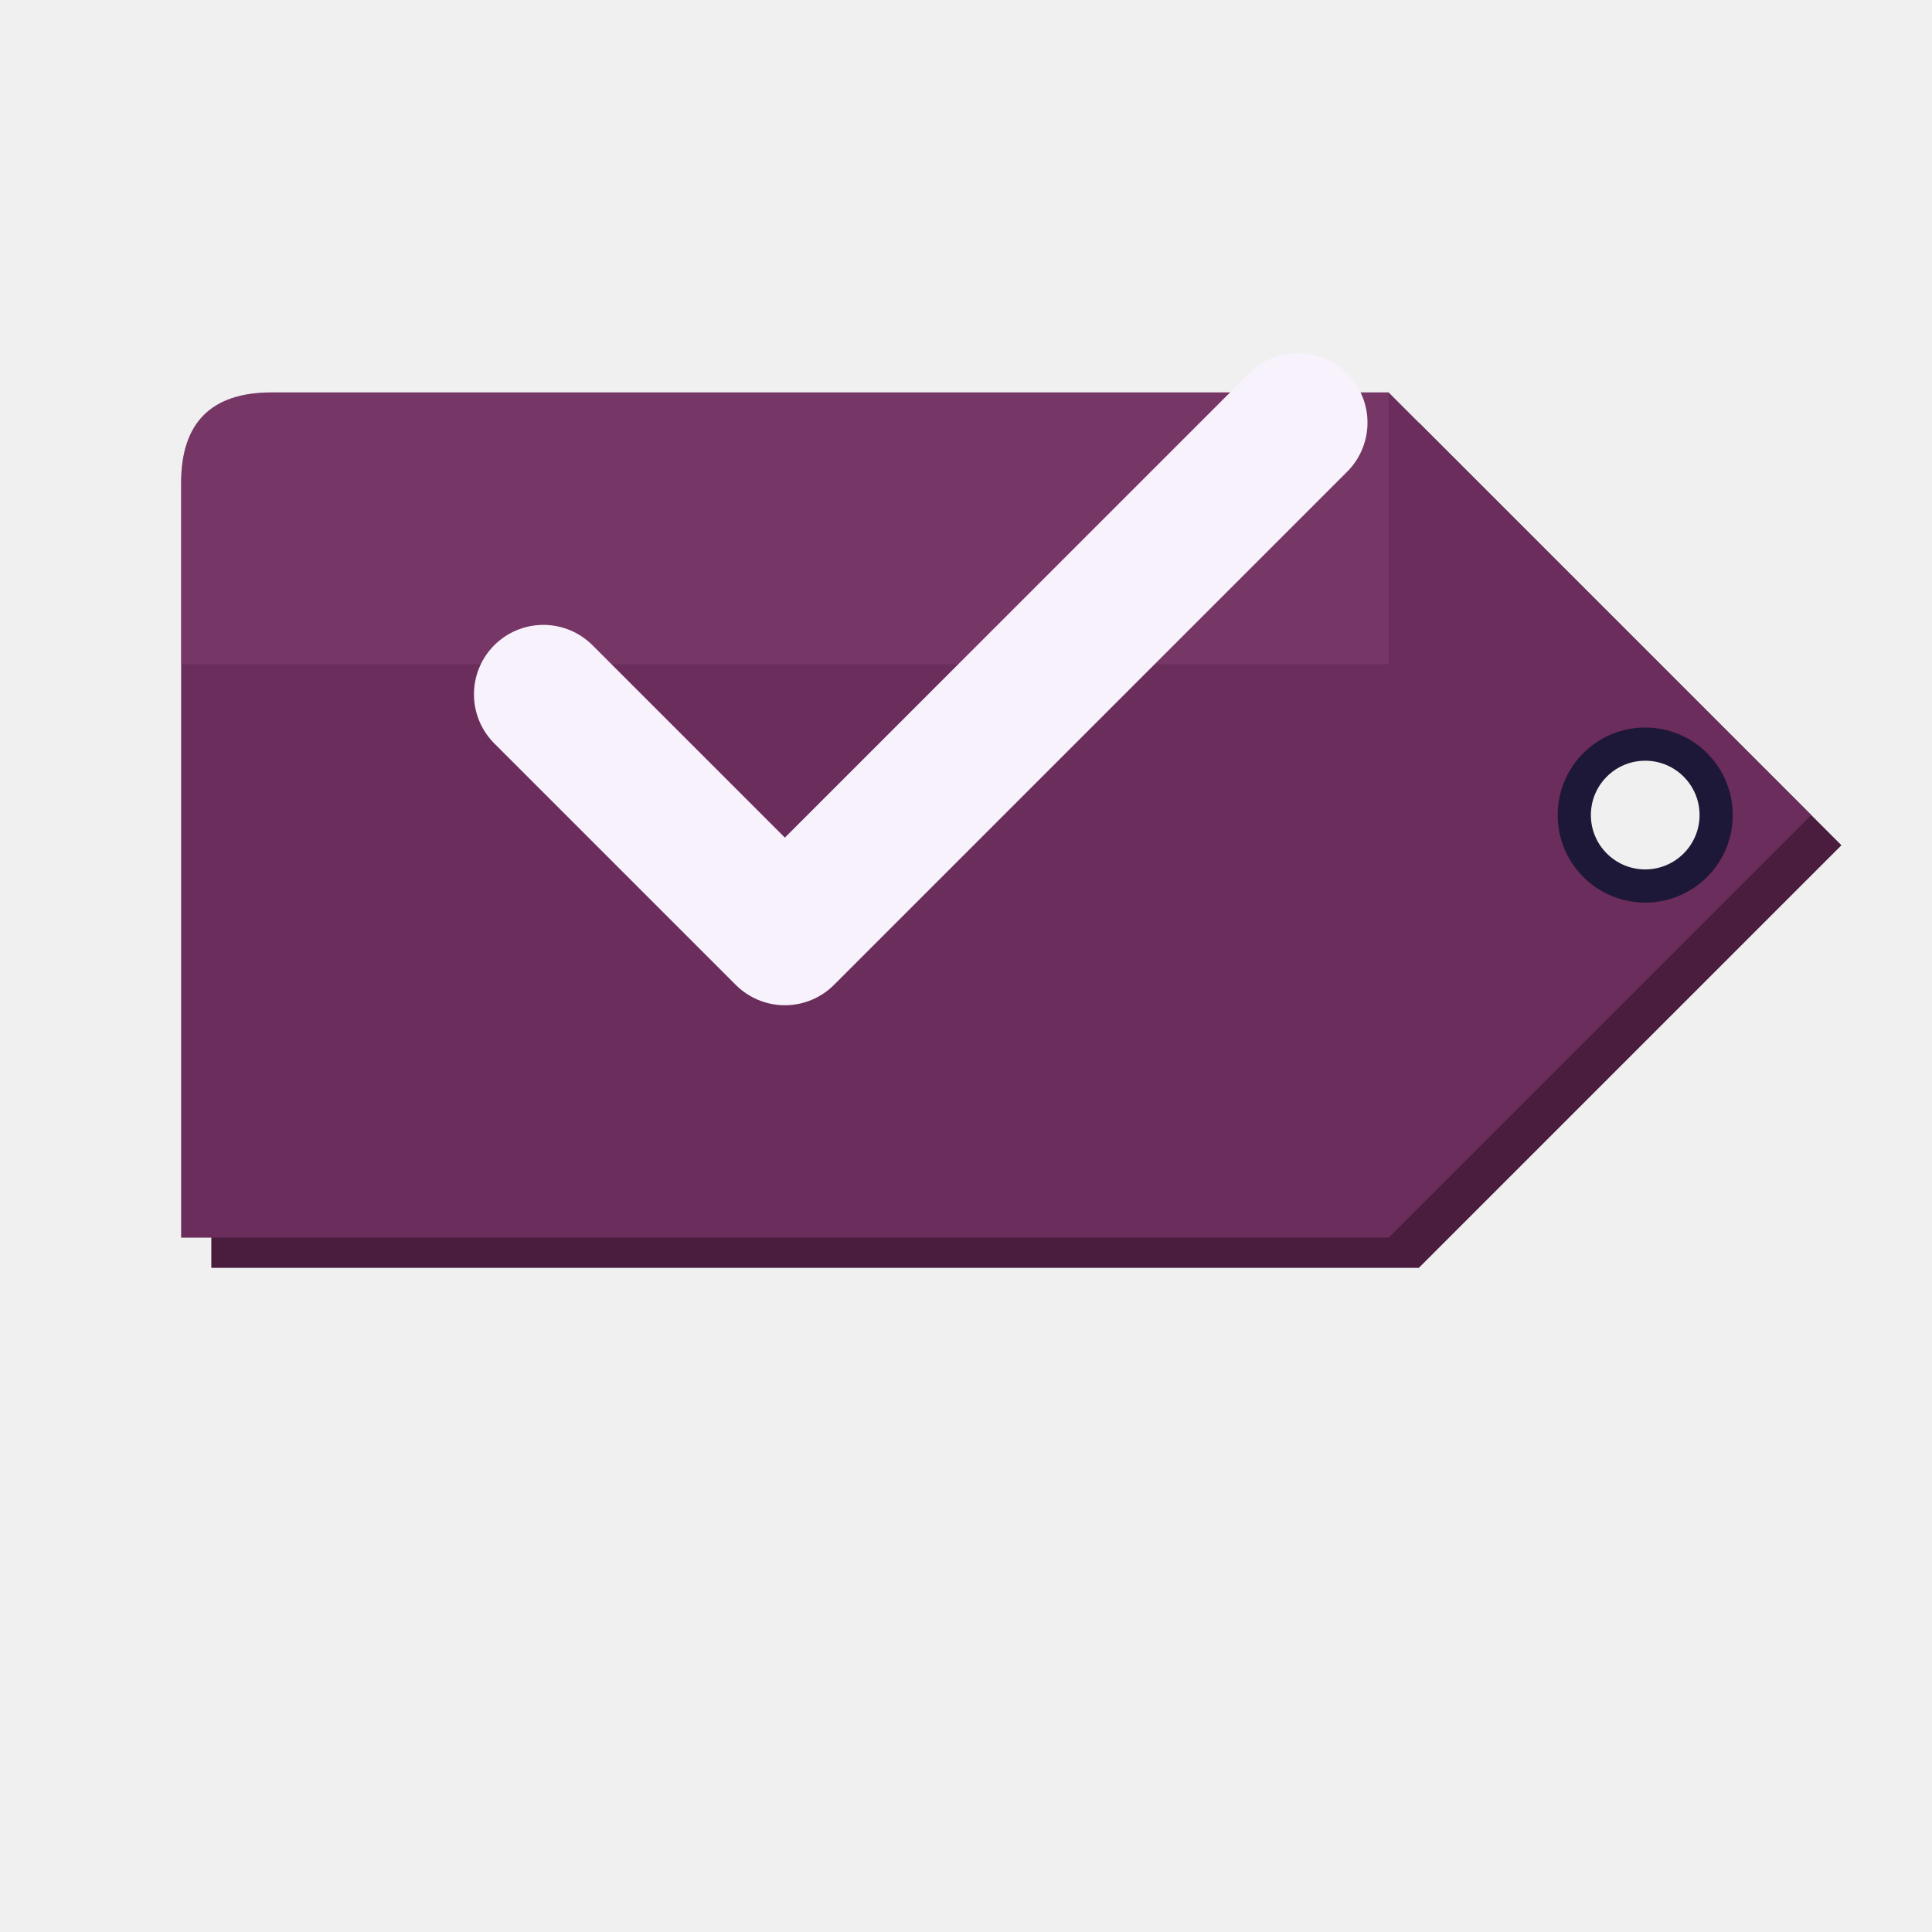
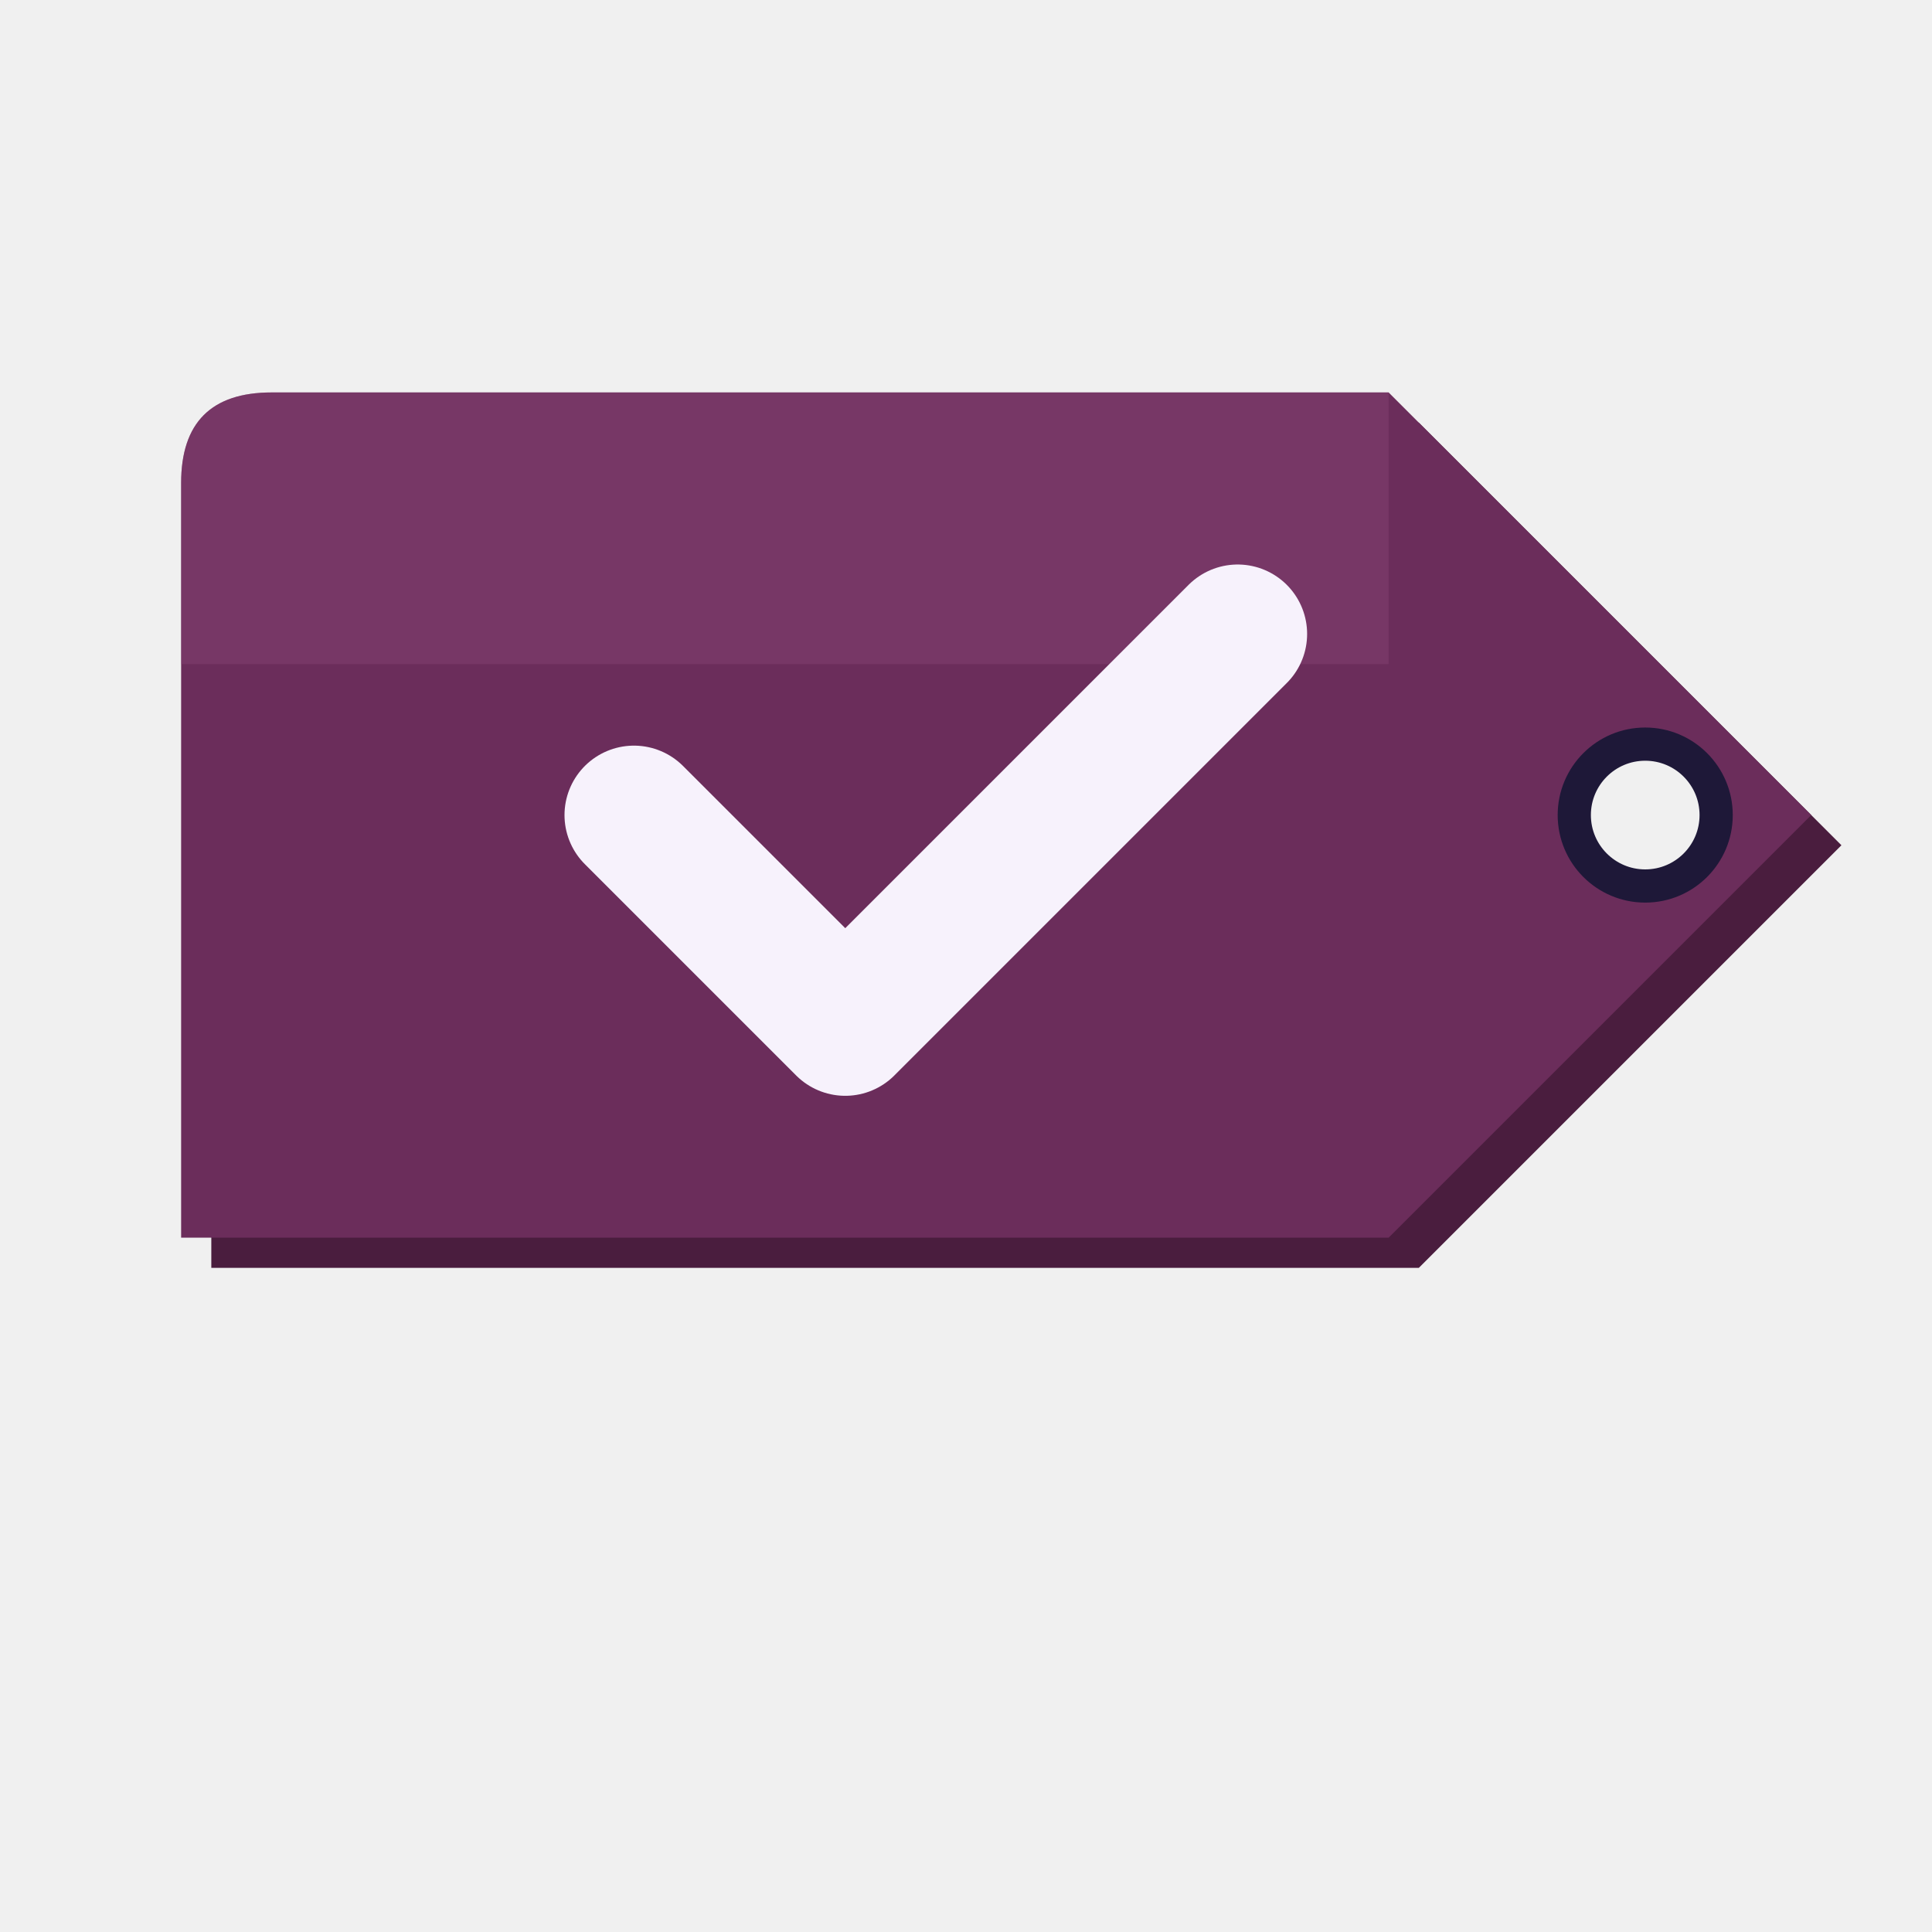
<svg xmlns="http://www.w3.org/2000/svg" viewBox="0 0 64 64" role="img" aria-label="Frugia — Preis prüfen">
  <defs>
    <mask id="frugia-tag-hole">
      <rect width="64" height="64" fill="white" />
      <circle cx="54.5" cy="27" r="2.35" fill="black" />
    </mask>
  </defs>
  <g mask="url(#frugia-tag-hole)">
    <path fill="#4a1d3e" d="M7 14H47L61 28 47 42H7V17q0-3 3-3V14z" />
    <path fill="#6b2d5b" d="M6 13H46L60 27 46 41H6V16q0-3 3-3V13z" />
    <path fill="#8a4576" d="M6 13H46V22H6V16q0-3 3-3V13z" opacity=".4" />
  </g>
  <circle cx="54.5" cy="27" r="2.35" fill="none" stroke="#1e1838" stroke-width="1.1" />
-   <path fill="none" stroke="#f7f2fc" stroke-width="4.6" stroke-linecap="round" stroke-linejoin="round" d="M18 23l8 8 17-17" />
+   <path fill="none" stroke="#f7f2fc" stroke-width="4.6" stroke-linecap="round" stroke-linejoin="round" d="M21 27l7 7l13-13" />
</svg>
